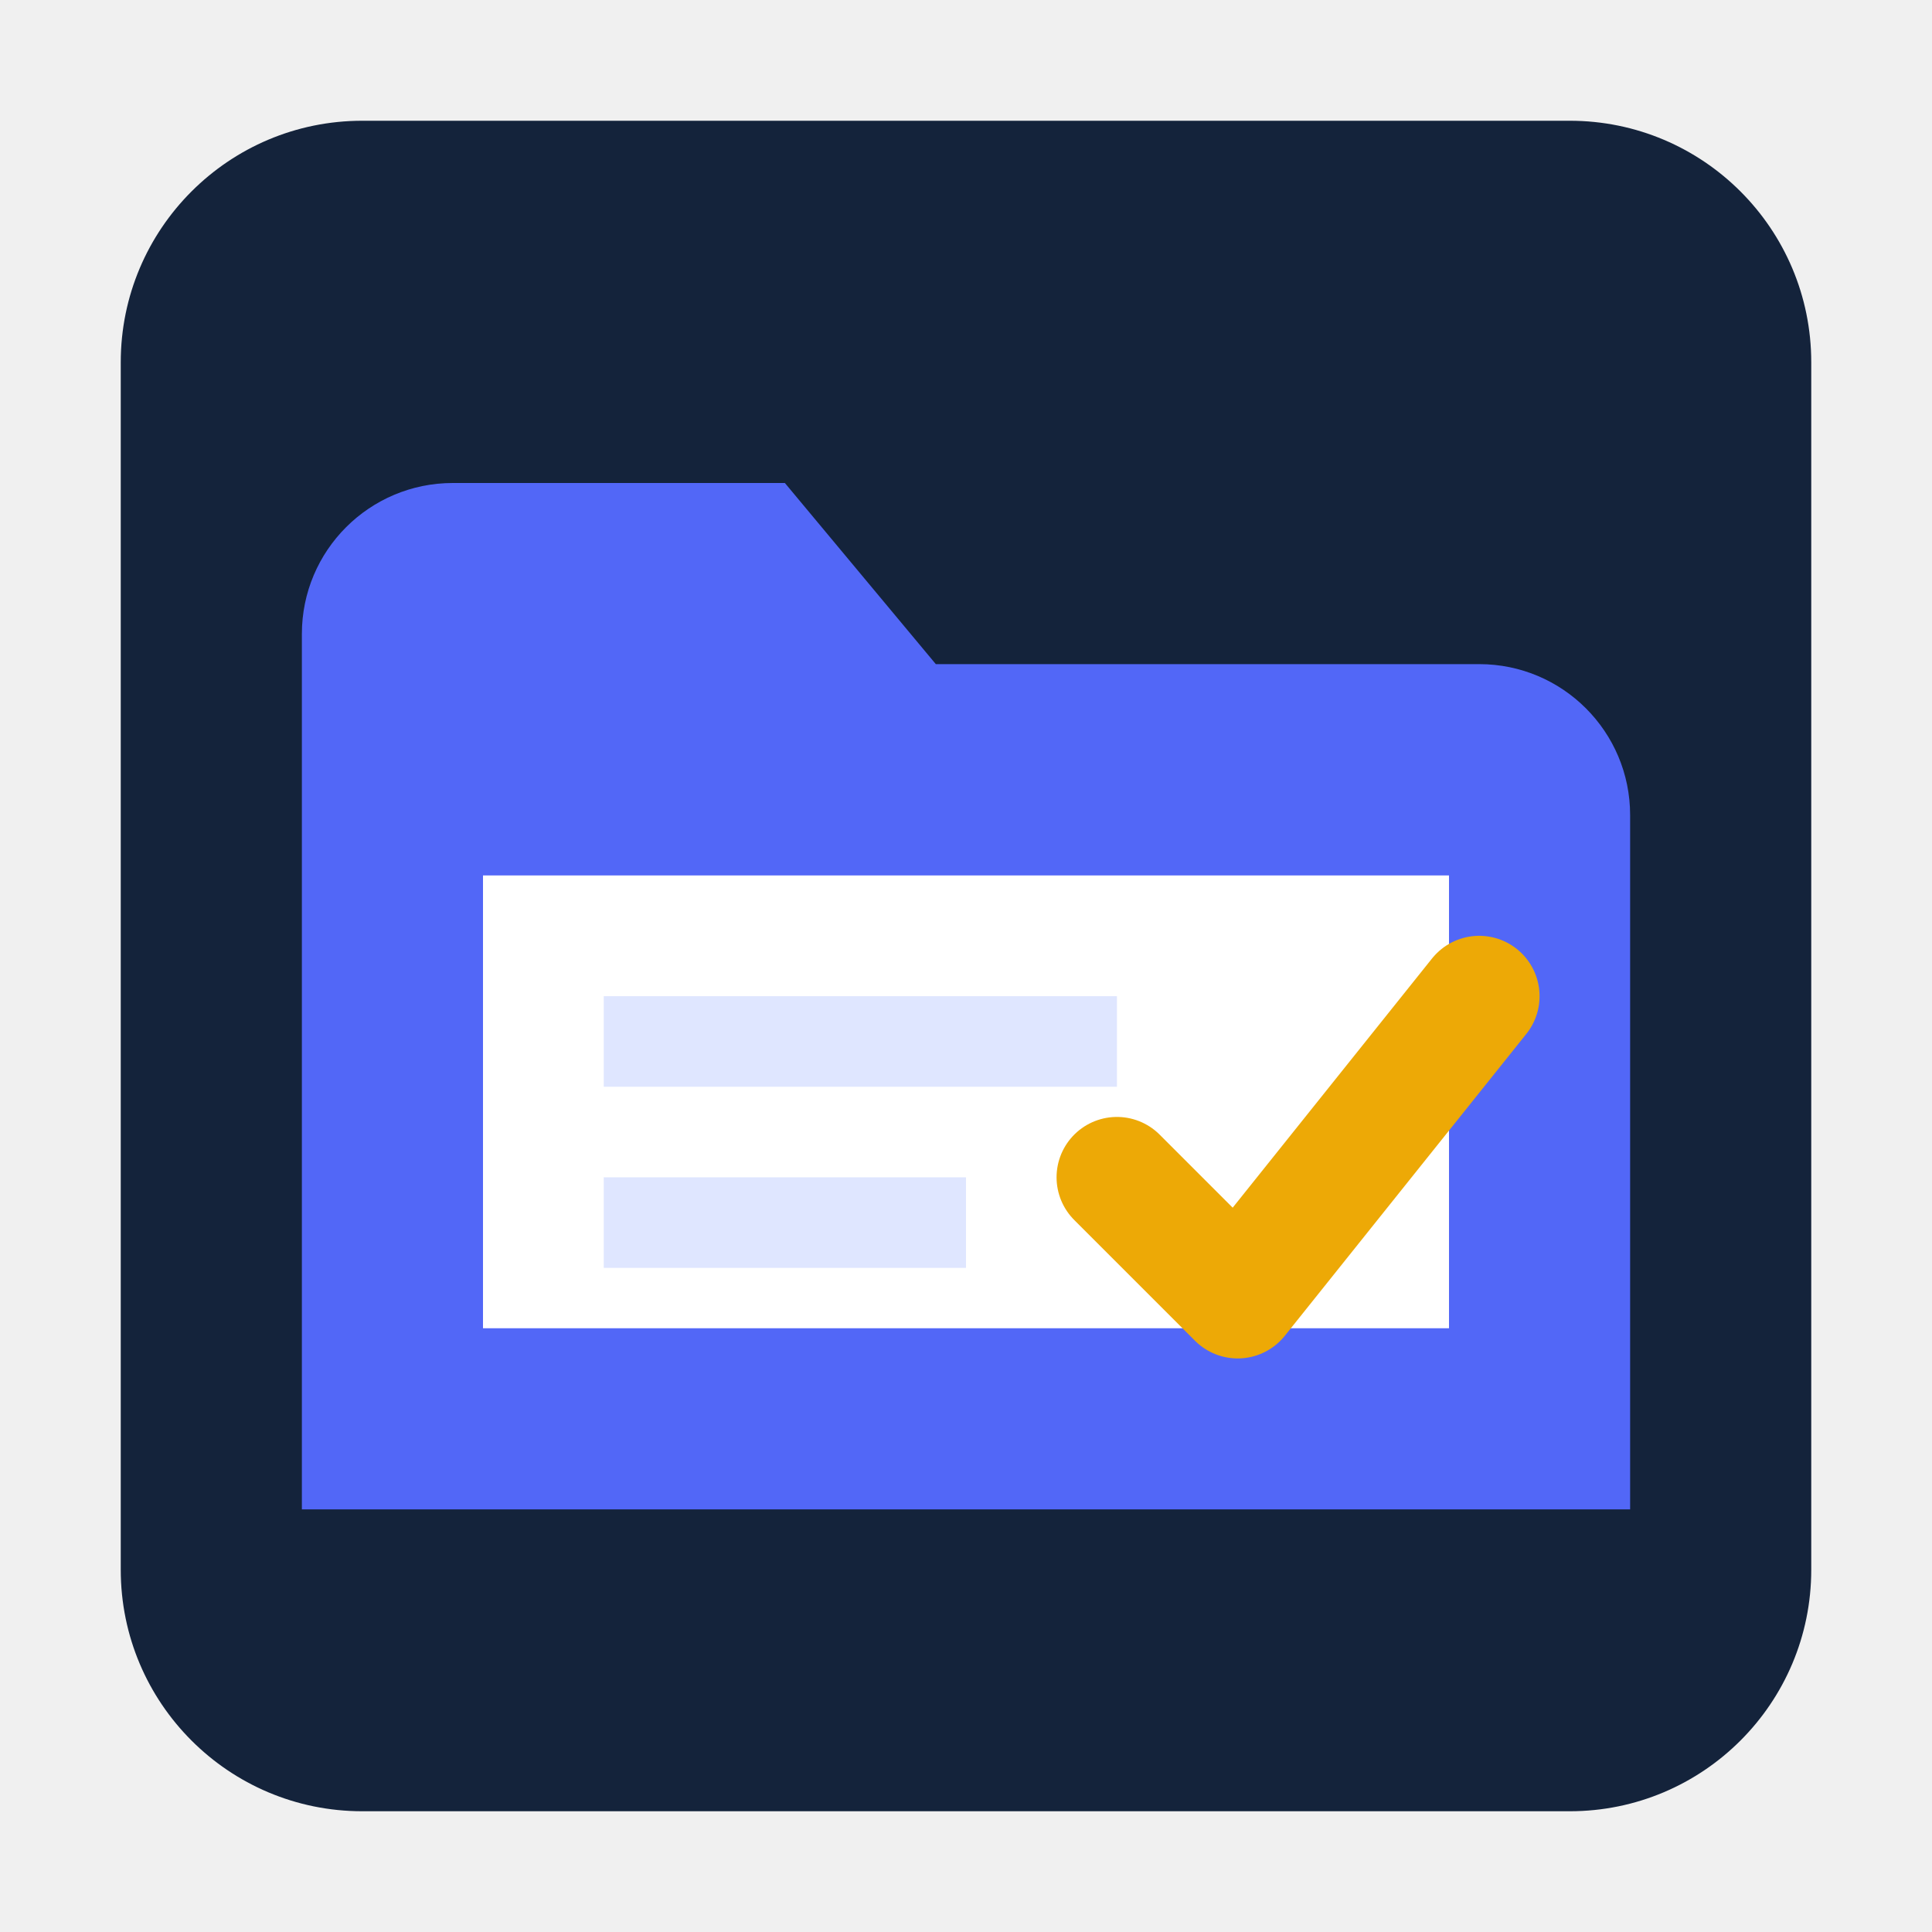
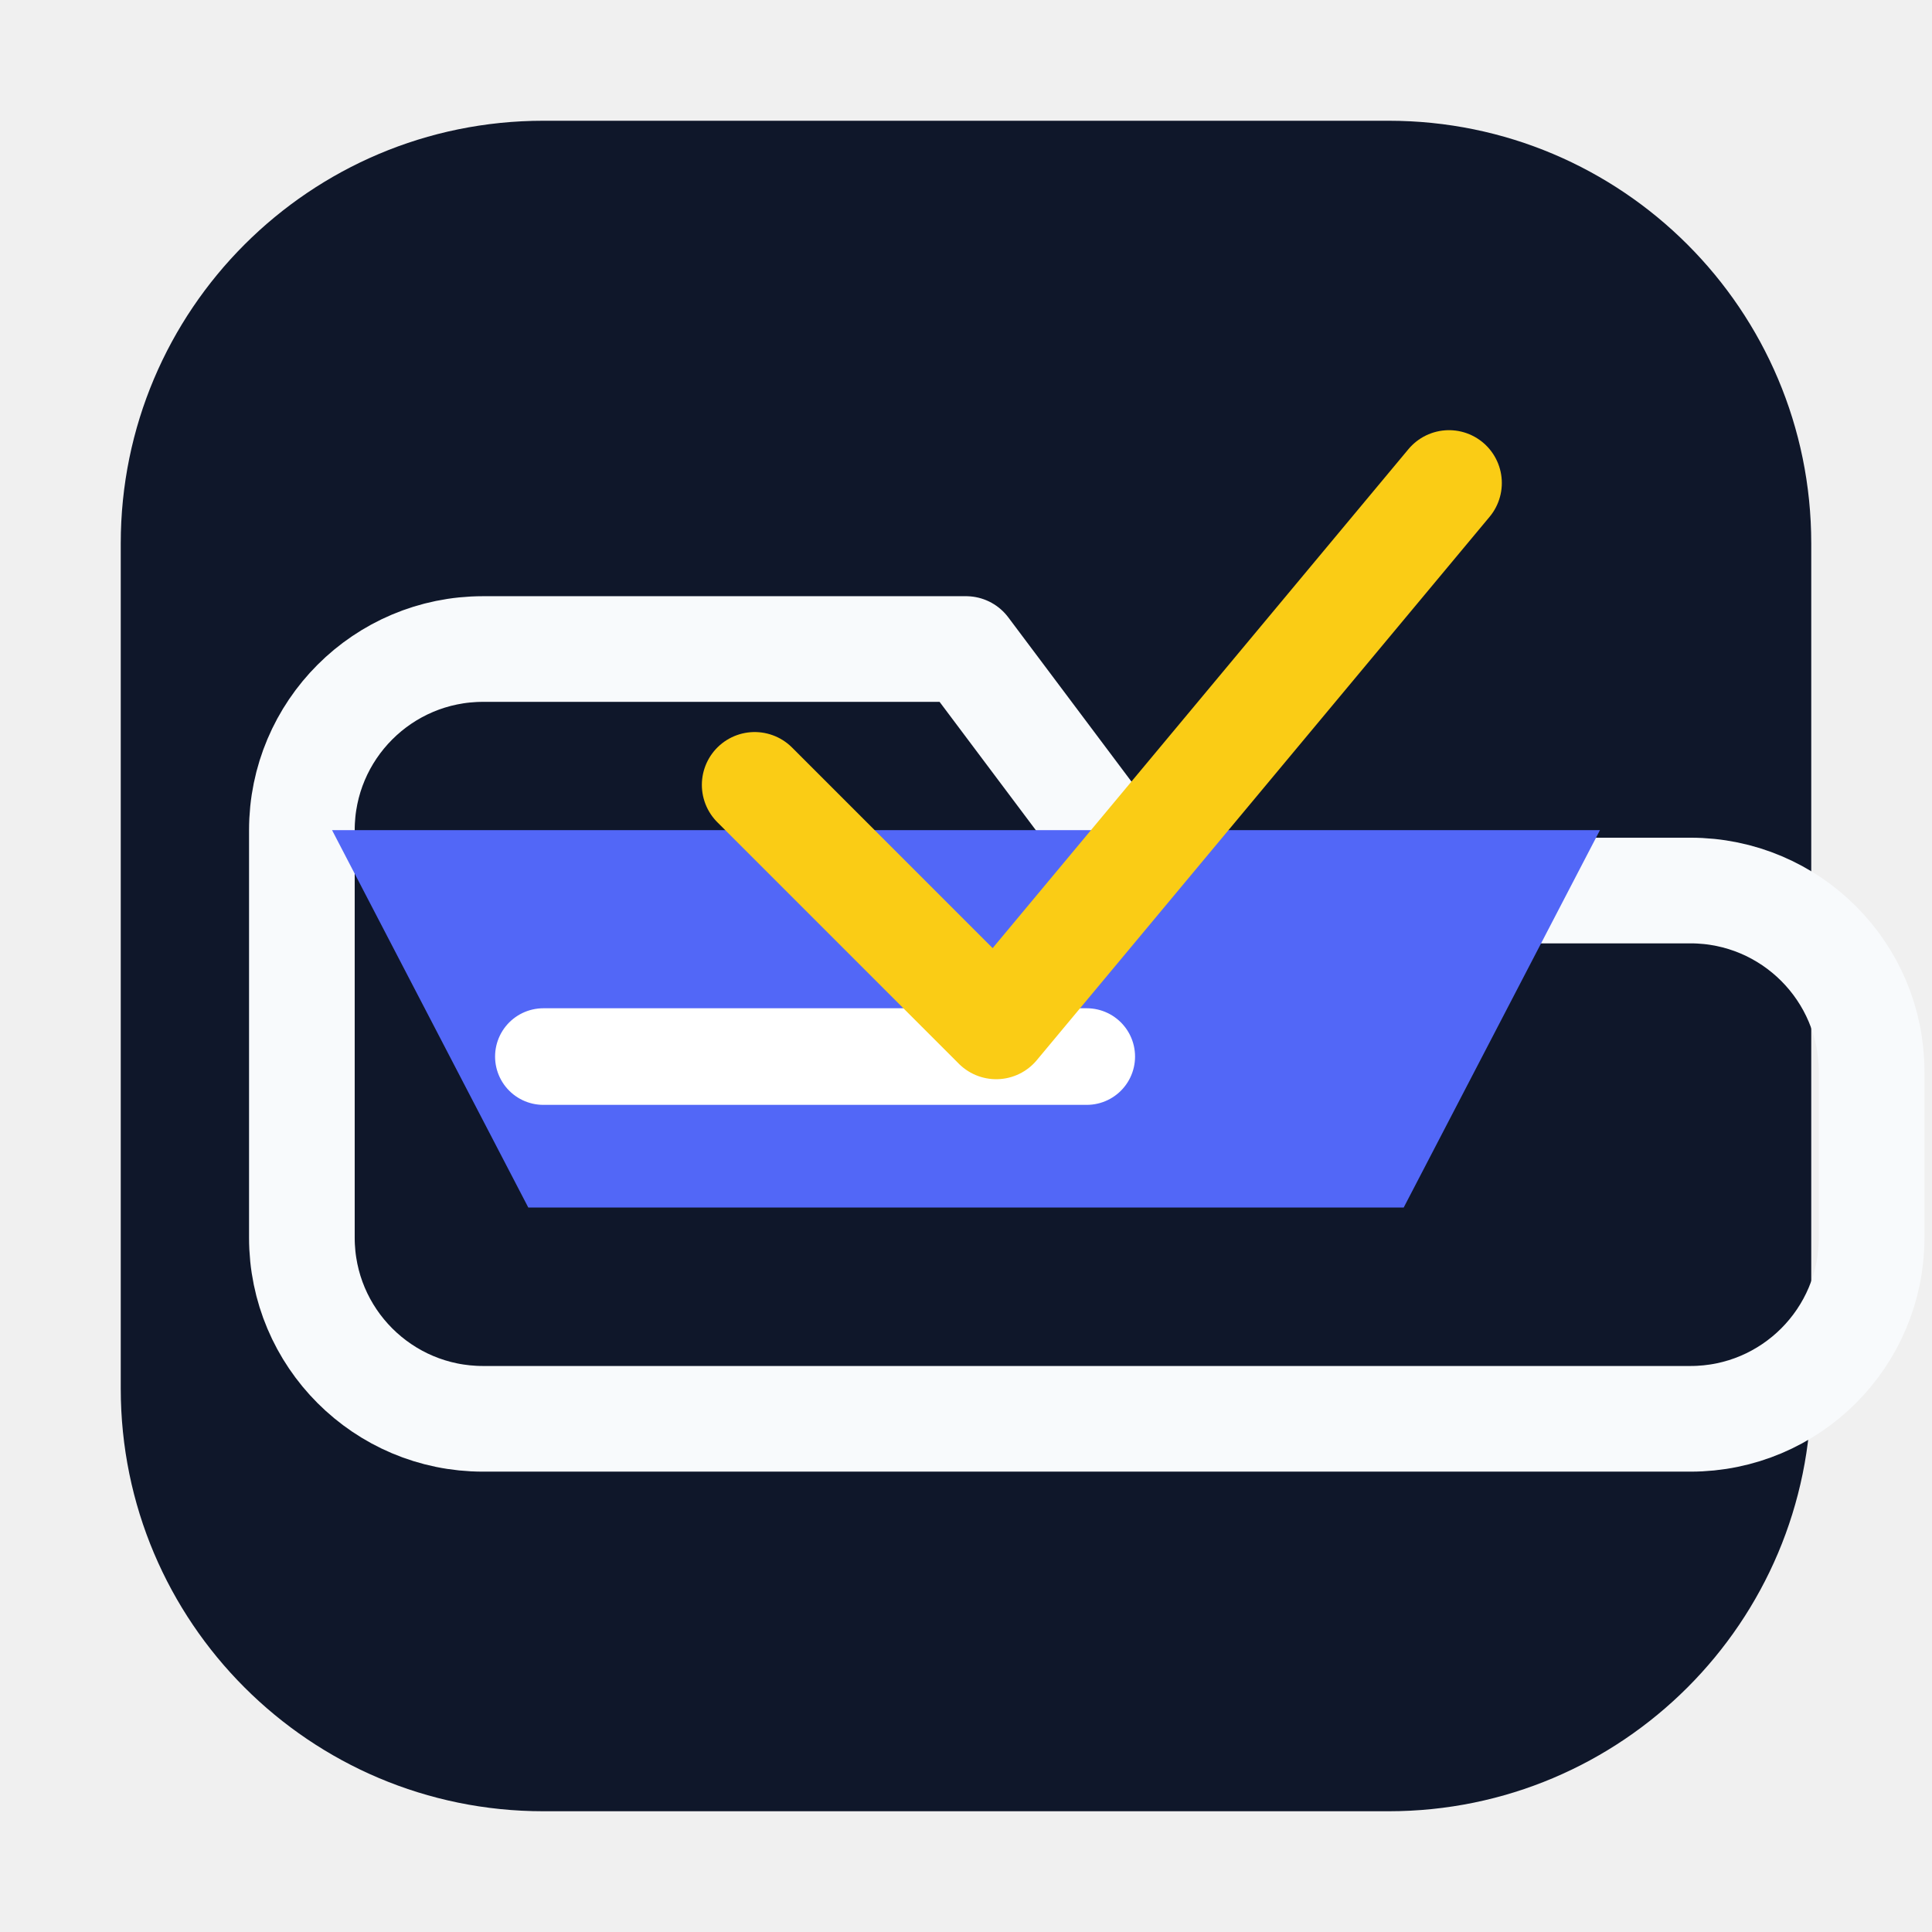
- <svg xmlns="http://www.w3.org/2000/svg" viewBox="0 0 64 64">
-   <path fill="#14233b" d="M12 4h40a8 8 0 0 1 8 8v40a8 8 0 0 1-8 8H12a8 8 0 0 1-8-8V12a8 8 0 0 1 8-8Z" />
-   <path fill="#5267f7" d="M10 21a5 5 0 0 1 5-5h11l5 6h18a5 5 0 0 1 5 5v23H10Z" />
-   <path fill="#fff" d="M16 29h32v15H16z" />
-   <path fill="#dfe6ff" d="M20 33h17v3H20zm0 6h12v3H20z" />
-   <path fill="none" stroke="#eda906" stroke-linecap="round" stroke-linejoin="round" stroke-width="4" d="m37 39 4 4 8-10" />
+ <svg xmlns="http://www.w3.org/2000/svg" viewBox="0 0 64 64" role="img" aria-label="SCA favicon">
+   <rect x="4" y="4" width="56" height="56" rx="14" fill="#0f172a" />
+   <path d="M16 21.5h16l6 8h18a6 6 0 0 1 6 6V41a6 6 0 0 1-6 6H16a6 6 0 0 1-6-6V27.5a6 6 0 0 1 6-6Z" fill="none" stroke="#f8fafc" stroke-width="3.5" stroke-linejoin="round" />
+   <path d="M11 27.5h42l-6.5 12.5H17.5L11 27.5Z" fill="#5267f7" />
+   <path d="M18 35h18" stroke="#ffffff" stroke-width="3.2" stroke-linecap="round" />
+   <path d="M25 26l8 8 15-18" fill="none" stroke="#facc15" stroke-width="3.5" stroke-linecap="round" stroke-linejoin="round" />
</svg>
